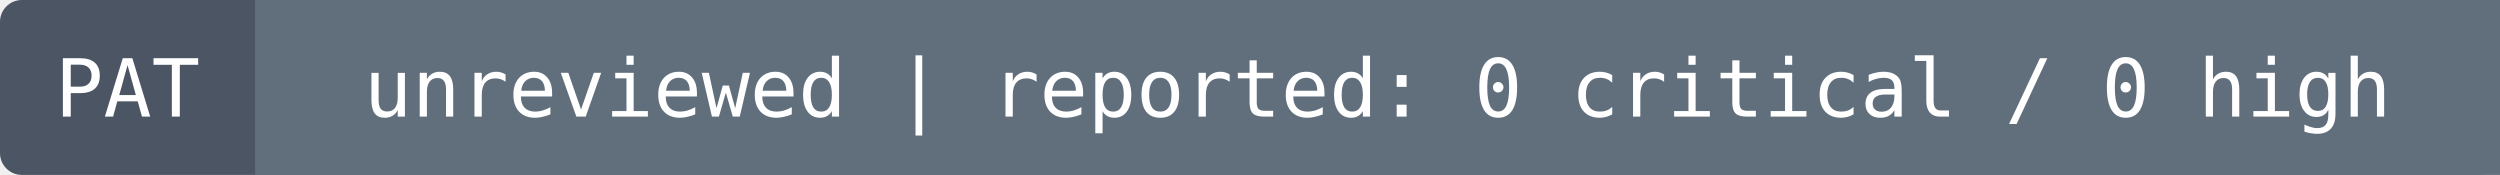
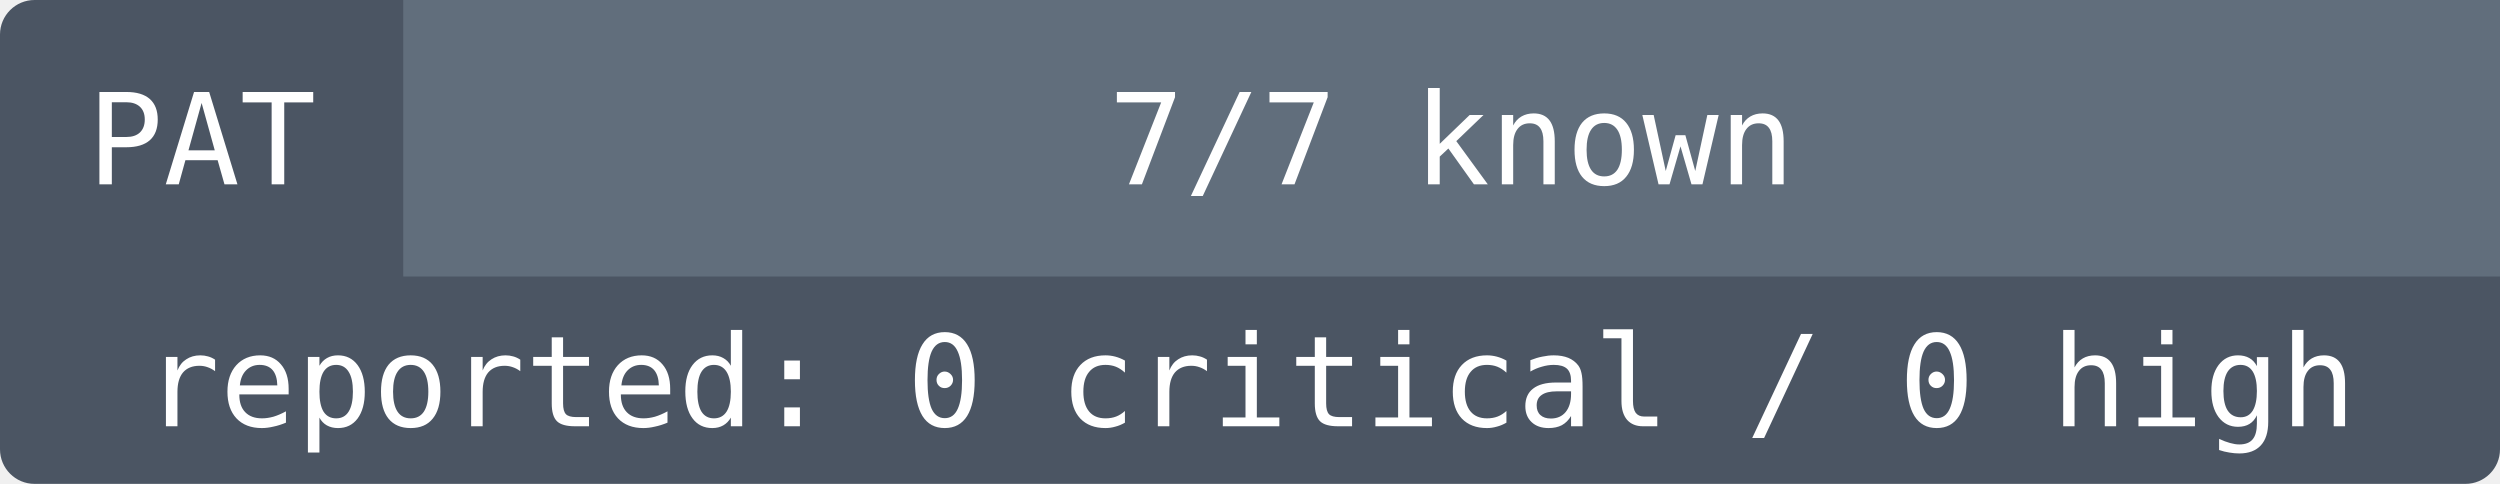
- <svg xmlns="http://www.w3.org/2000/svg" width="343" height="24" viewBox="0 0 343 24" role="img" aria-labelledby="pat-badge-summary-title pat-badge-summary-desc">
-   <rect width="343" height="24" rx="3" fill="#4b5563" />
-   <path d="M35 0h308v24H35z" fill="#616e7c" />
+ <svg xmlns="http://www.w3.org/2000/svg" width="217" height="42" viewBox="0 0 217 42" role="img" aria-labelledby="pat-badge-summary-title pat-badge-summary-desc">
+   <rect width="217" height="42" rx="3" fill="#4b5563" />
+   <path d="M35 0h182v24H35z" fill="#616e7c" />
  <g fill="#fff" text-anchor="middle" font-family="DejaVu Sans Mono,monospace" font-size="11">
    <text x="17.5" y="16">PAT</text>
-     <text x="189" y="16">unreviewed | reported: 0 critical / 0 high</text>
+     <text x="126" y="16">7/7 known</text>
+     <text x="108.5" y="37">reported: 0 critical / 0 high</text>
  </g>
</svg>
